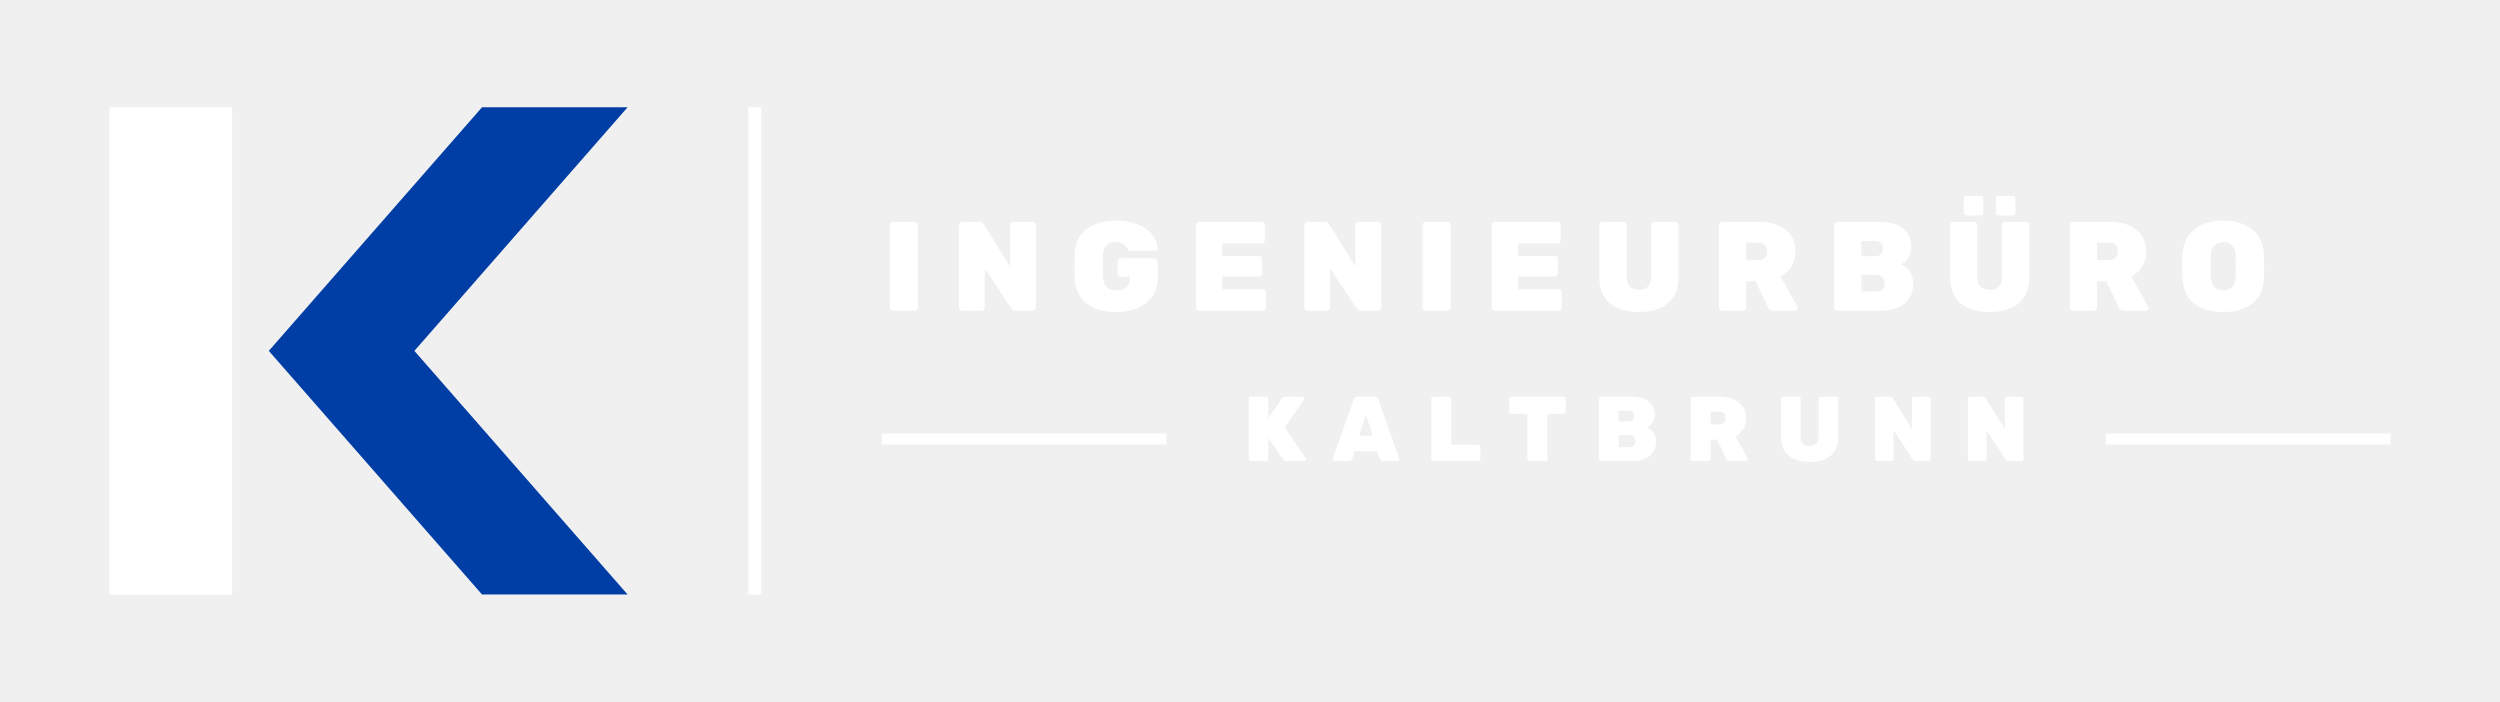
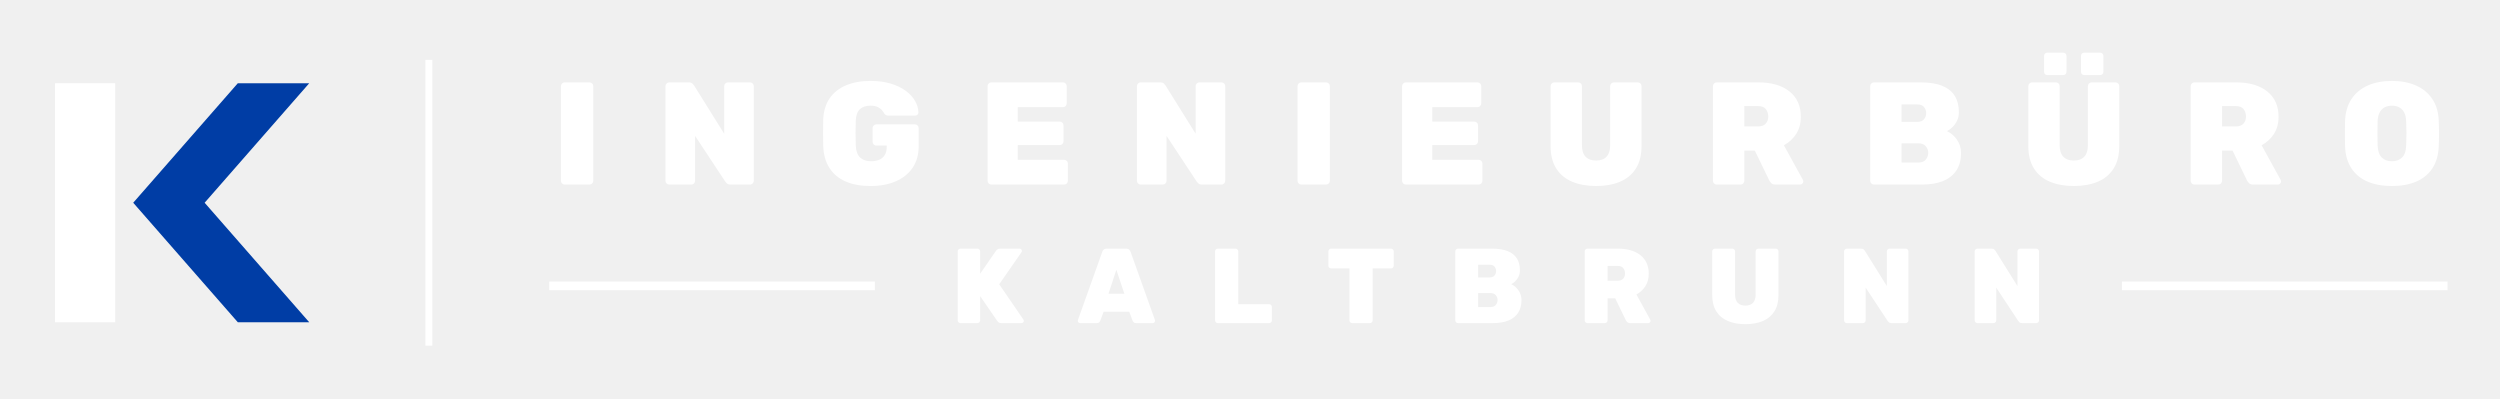
- <svg xmlns="http://www.w3.org/2000/svg" viewBox="0 0 455.92 128.20" width="456" height="128" fill="none" role="img" aria-label="Ingenieurbüro Kaltbrunn">
-   <g transform="translate(19.600,19.600) scale(0.89)">
+ <svg xmlns="http://www.w3.org/2000/svg" viewBox="0 0 929.10 148.30" width="929" height="148" fill="none" role="img" aria-label="Ingenieurbüro Kaltbrunn">
+   <g transform="translate(19.600,30.992) scale(0.89)">
    <path d="M0 0 L25.18 0 L25.18 100.00 L0 100.00 Z" fill="#ffffff" />
    <path d="M76.47 0 L106.35 0 L62.59 50.00 L106.35 100.00 L76.47 100.00 L32.71 50.00 Z" fill="#003da5" />
  </g>
-   <rect x="136.296" y="19.600" width="2.4" height="89.0" fill="#ffffff" />
-   <g fill="#ffffff" transform="translate(160.696,56.768)">
-     <g transform="scale(0.0232,-0.0232)">
+   <rect x="157.506" y="22.287" width="2.58" height="106.41" fill="#ffffff" />
+   <g fill="#ffffff" transform="translate(204.586,68.722)">
+     <g transform="scale(0.054357,-0.054357)">
      <path d="M88.375 0Q77.562 0 69.938 7.625Q62.312 15.25 62.312 26.062V673.938Q62.312 684.75 69.938 692.375Q77.562 700 88.375 700H257.688Q268.5 700 276.125 692.375Q283.75 684.75 283.75 673.938V26.062Q283.75 15.25 276.125 7.625Q268.5 0 257.688 0Z" transform="translate(0.000,0)" />
-       <path d="M88.375 0Q77.562 0 69.938 7.625Q62.312 15.25 62.312 26.062V673.75Q62.312 684.75 69.938 692.375Q77.562 700 88.375 700H220.688Q238.812 700 247.062 691.75Q255.312 683.5 257.938 679.062L464.438 348.25V673.75Q464.438 684.75 472.062 692.375Q479.688 700 490.5 700H640.938Q651.938 700 659.562 692.375Q667.188 684.75 667.188 673.75V26.25Q667.188 15.438 659.562 7.719Q651.938 0 641.125 0H508.625Q490.5 0 482.344 8.656Q474.188 17.312 471.375 20.938L265.062 333.5V26.062Q265.062 15.25 257.438 7.625Q249.812 0 238.812 0Z" transform="translate(546.000,0)" />
-       <path d="M366.5 -10Q268.312 -10 197.219 20.656Q126.125 51.312 86.281 112.125Q46.438 172.938 42.625 263.125Q41.625 304.875 41.625 353.25Q41.625 401.625 42.625 445Q46.438 532.125 86.688 590.812Q126.938 649.5 198.938 679.75Q270.938 710 366.5 710Q443.625 710 504.0 691.938Q564.375 673.875 606.75 642.969Q649.125 612.062 671.438 573.344Q693.75 534.625 694.75 494.125Q694.938 485.125 688.531 478.812Q682.125 472.5 672.938 472.5H489.25Q478.625 472.5 472.594 475.781Q466.562 479.062 461.75 485.188Q456.625 495.062 446.125 508.125Q435.625 521.188 416.844 530.75Q398.062 540.312 366.5 540.312Q319.75 540.312 293.906 516.188Q268.062 492.062 265.688 440Q262.688 355.688 265.688 268.125Q268.062 210.562 295.531 185.125Q323 159.688 369.75 159.688Q401.125 159.688 425.375 169.594Q449.625 179.5 463.625 201.219Q477.625 222.938 477.625 256.75V267.125H406.812Q396 267.125 388.375 274.844Q380.75 282.562 380.75 293.375V386.188Q380.75 397.188 388.375 404.812Q396 412.438 406.812 412.438H670.375Q681.375 412.438 689.0 404.812Q696.625 397.188 696.625 386.188V264.062Q696.625 175.938 654.969 114.938Q613.312 53.938 539.0 21.969Q464.688 -10 366.5 -10Z" transform="translate(1476.000,0)" />
-       <path d="M88.375 0Q77.562 0 69.938 7.625Q62.312 15.25 62.312 26.062V673.75Q62.312 684.75 69.938 692.375Q77.562 700 88.375 700H578.312Q589.312 700 596.938 692.375Q604.562 684.75 604.562 673.75V556.375Q604.562 545.562 596.938 537.938Q589.312 530.312 578.312 530.312H269.125V431.312H556.312Q567.312 431.312 574.938 423.688Q582.562 416.062 582.562 405.062V296.625Q582.562 285.812 574.938 278.188Q567.312 270.562 556.312 270.562H269.125V169.688H586.312Q597.312 169.688 604.938 162.062Q612.562 154.438 612.562 143.438V26.062Q612.562 15.25 604.938 7.625Q597.312 0 586.312 0Z" transform="translate(2412.000,0)" />
-       <path d="M88.375 0Q77.562 0 69.938 7.625Q62.312 15.25 62.312 26.062V673.75Q62.312 684.75 69.938 692.375Q77.562 700 88.375 700H220.688Q238.812 700 247.062 691.75Q255.312 683.5 257.938 679.062L464.438 348.25V673.75Q464.438 684.75 472.062 692.375Q479.688 700 490.5 700H640.938Q651.938 700 659.562 692.375Q667.188 684.75 667.188 673.75V26.25Q667.188 15.438 659.562 7.719Q651.938 0 641.125 0H508.625Q490.5 0 482.344 8.656Q474.188 17.312 471.375 20.938L265.062 333.5V26.062Q265.062 15.25 257.438 7.625Q249.812 0 238.812 0Z" transform="translate(3265.000,0)" />
-       <path d="M88.375 0Q77.562 0 69.938 7.625Q62.312 15.25 62.312 26.062V673.938Q62.312 684.75 69.938 692.375Q77.562 700 88.375 700H257.688Q268.5 700 276.125 692.375Q283.75 684.75 283.75 673.938V26.062Q283.75 15.25 276.125 7.625Q268.5 0 257.688 0Z" transform="translate(4195.000,0)" />
-       <path d="M88.375 0Q77.562 0 69.938 7.625Q62.312 15.25 62.312 26.062V673.75Q62.312 684.75 69.938 692.375Q77.562 700 88.375 700H578.312Q589.312 700 596.938 692.375Q604.562 684.75 604.562 673.75V556.375Q604.562 545.562 596.938 537.938Q589.312 530.312 578.312 530.312H269.125V431.312H556.312Q567.312 431.312 574.938 423.688Q582.562 416.062 582.562 405.062V296.625Q582.562 285.812 574.938 278.188Q567.312 270.562 556.312 270.562H269.125V169.688H586.312Q597.312 169.688 604.938 162.062Q612.562 154.438 612.562 143.438V26.062Q612.562 15.25 604.938 7.625Q597.312 0 586.312 0Z" transform="translate(4741.000,0)" />
-       <path d="M368.75 -10Q275.562 -10 205.062 19.188Q134.562 48.375 95.438 109.562Q56.312 170.75 56.312 265.312V673.75Q56.312 684.75 63.938 692.375Q71.562 700 82.375 700H245Q256 700 263.625 692.375Q271.25 684.75 271.25 673.75V268Q271.25 216.938 296.125 190.75Q321 164.562 367.938 164.562Q414.688 164.562 439.562 190.75Q464.438 216.938 464.438 268V673.75Q464.438 684.75 472.156 692.375Q479.875 700 490.688 700H653.312Q664.125 700 671.75 692.375Q679.375 684.75 679.375 673.75V265.312Q679.375 170.75 640.344 109.562Q601.312 48.375 531.312 19.188Q461.312 -10 368.75 -10Z" transform="translate(5594.000,0)" />
-       <path d="M88.375 0Q77.562 0 69.938 7.625Q62.312 15.25 62.312 26.062V673.75Q62.312 684.75 69.938 692.375Q77.562 700 88.375 700H372.562Q509.25 700 586.781 637.812Q664.312 575.625 664.312 464.688Q664.312 395.25 632.031 346.031Q599.75 296.812 548.25 269.25L678.375 32.625Q681.375 26.625 681.375 21.625Q681.375 12.812 674.969 6.406Q668.562 0 659.75 0H490.938Q471.688 0 462.062 9.719Q452.438 19.438 448.875 27L349.188 232.625H277.25V26.062Q277.25 15.25 269.625 7.625Q262 0 251 0ZM277.25 398.25H371.625Q406.625 398.25 423.938 417.5Q441.25 436.75 441.25 466.312Q441.25 495.875 424.75 516.75Q408.25 537.625 371.625 537.625H277.25Z" transform="translate(6530.000,0)" />
-       <path d="M88.375 0Q77.562 0 69.938 7.625Q62.312 15.25 62.312 26.062V673.75Q62.312 684.75 69.938 692.375Q77.562 700 88.375 700H407.062Q498.188 700 556.094 676.219Q614 652.438 641.906 607.062Q669.812 561.688 669.812 495.812Q669.812 461.75 656.312 435.312Q642.812 408.875 623.938 391.5Q605.062 374.125 588.312 365.75Q626.688 349 655.656 308.656Q684.625 268.312 684.625 215.875Q684.625 145.562 653.406 97.625Q622.188 49.688 562.688 24.844Q503.188 0 416.5 0ZM277.25 151H393.5Q427.688 151 443.812 171.719Q459.938 192.438 459.938 216.688Q459.938 242.75 443.0 262.562Q426.062 282.375 393.5 282.375H277.25ZM277.25 429.312H384.312Q416.062 429.312 431.0 447.281Q445.938 465.25 445.938 489.312Q445.938 513.375 431.0 531.188Q416.062 549 384.312 549H277.25Z" transform="translate(7437.000,0)" />
-       <path d="M368.75 -10Q275.562 -10 205.062 19.188Q134.562 48.375 95.438 109.562Q56.312 170.75 56.312 265.312V673.75Q56.312 684.75 63.938 692.375Q71.562 700 82.375 700H245Q256 700 263.625 692.375Q271.25 684.75 271.25 673.75V268Q271.25 216.938 296.125 190.75Q321 164.562 367.938 164.562Q414.688 164.562 439.562 190.75Q464.438 216.938 464.438 268V673.75Q464.438 684.75 472.156 692.375Q479.875 700 490.688 700H653.312Q664.125 700 671.75 692.375Q679.375 684.75 679.375 673.75V265.312Q679.375 170.75 640.344 109.562Q601.312 48.375 531.312 19.188Q461.312 -10 368.75 -10ZM439.938 750.0Q429.568 750.0 423.347 756.222Q417.125 762.443 417.125 772.812V880.688Q417.125 890.688 423.347 897.188Q429.568 903.688 439.938 903.688H547.812Q557.812 903.688 564.312 897.188Q570.812 890.688 570.812 880.688V772.812Q570.812 762.443 564.312 756.222Q557.812 750.0 547.812 750.0ZM187.062 750.0Q176.693 750.0 170.472 756.222Q164.25 762.443 164.25 772.812V880.688Q164.25 890.688 170.472 897.188Q176.693 903.688 187.062 903.688H294.938Q304.938 903.688 311.438 897.188Q317.938 890.688 317.938 880.688V772.812Q317.938 762.443 311.438 756.222Q304.938 750.0 294.938 750.0Z" transform="translate(8356.000,0)" />
-       <path d="M88.375 0Q77.562 0 69.938 7.625Q62.312 15.25 62.312 26.062V673.75Q62.312 684.75 69.938 692.375Q77.562 700 88.375 700H372.562Q509.25 700 586.781 637.812Q664.312 575.625 664.312 464.688Q664.312 395.25 632.031 346.031Q599.75 296.812 548.25 269.25L678.375 32.625Q681.375 26.625 681.375 21.625Q681.375 12.812 674.969 6.406Q668.562 0 659.75 0H490.938Q471.688 0 462.062 9.719Q452.438 19.438 448.875 27L349.188 232.625H277.25V26.062Q277.25 15.25 269.625 7.625Q262 0 251 0ZM277.25 398.25H371.625Q406.625 398.25 423.938 417.5Q441.25 436.75 441.25 466.312Q441.25 495.875 424.75 516.75Q408.25 537.625 371.625 537.625H277.25Z" transform="translate(9292.000,0)" />
-       <path d="M363.5 -10Q268.312 -10 197.719 19.906Q127.125 49.812 86.781 110.5Q46.438 171.188 42.625 261.125Q41.625 302.875 41.625 347.562Q41.625 392.25 42.625 435.625Q46.438 524.562 86.75 585.656Q127.062 646.75 198.156 678.375Q269.25 710 363.5 710Q457.75 710 528.844 678.375Q599.938 646.75 640.75 585.656Q681.562 524.562 684.375 435.625Q686.375 392.25 686.375 347.562Q686.375 302.875 684.375 261.125Q680.75 171.188 640.312 110.5Q599.875 49.812 529.281 19.906Q458.688 -10 363.5 -10ZM363.5 159.688Q406.438 159.688 433.094 185.281Q459.75 210.875 461.312 266.938Q463.312 310.312 463.312 350.812Q463.312 391.312 461.312 433.062Q460.125 470.438 447.438 494.25Q434.75 518.062 413.406 529.188Q392.062 540.312 363.5 540.312Q335.938 540.312 314.188 529.188Q292.438 518.062 279.75 494.25Q267.062 470.438 265.688 433.062Q264.688 391.312 264.688 350.812Q264.688 310.312 265.688 266.938Q268.062 210.875 294.406 185.281Q320.75 159.688 363.5 159.688Z" transform="translate(10199.000,0)" />
+       <path d="M88.375 0Q77.562 0 69.938 7.625Q62.312 15.25 62.312 26.062V673.75Q62.312 684.75 69.938 692.375Q77.562 700 88.375 700H220.688Q238.812 700 247.062 691.75Q255.312 683.5 257.938 679.062L464.438 348.25V673.75Q464.438 684.75 472.062 692.375Q479.688 700 490.5 700H640.938Q651.938 700 659.562 692.375Q667.188 684.75 667.188 673.75V26.25Q667.188 15.438 659.562 7.719Q651.938 0 641.125 0H508.625Q490.5 0 482.344 8.656Q474.188 17.312 471.375 20.938L265.062 333.5V26.062Q265.062 15.25 257.438 7.625Q249.812 0 238.812 0Z" transform="translate(716.177,0)" />
+       <path d="M366.5 -10Q268.312 -10 197.219 20.656Q126.125 51.312 86.281 112.125Q46.438 172.938 42.625 263.125Q41.625 304.875 41.625 353.25Q41.625 401.625 42.625 445Q46.438 532.125 86.688 590.812Q126.938 649.5 198.938 679.75Q270.938 710 366.5 710Q443.625 710 504.0 691.938Q564.375 673.875 606.75 642.969Q649.125 612.062 671.438 573.344Q693.75 534.625 694.75 494.125Q694.938 485.125 688.531 478.812Q682.125 472.5 672.938 472.5H489.25Q478.625 472.5 472.594 475.781Q466.562 479.062 461.75 485.188Q456.625 495.062 446.125 508.125Q435.625 521.188 416.844 530.75Q398.062 540.312 366.5 540.312Q319.75 540.312 293.906 516.188Q268.062 492.062 265.688 440Q262.688 355.688 265.688 268.125Q268.062 210.562 295.531 185.125Q323 159.688 369.75 159.688Q401.125 159.688 425.375 169.594Q449.625 179.5 463.625 201.219Q477.625 222.938 477.625 256.75V267.125H406.812Q396 267.125 388.375 274.844Q380.75 282.562 380.75 293.375V386.188Q380.75 397.188 388.375 404.812Q396 412.438 406.812 412.438H670.375Q681.375 412.438 689.0 404.812Q696.625 397.188 696.625 386.188V264.062Q696.625 175.938 654.969 114.938Q613.312 53.938 539.0 21.969Q464.688 -10 366.5 -10Z" transform="translate(1816.353,0)" />
+       <path d="M88.375 0Q77.562 0 69.938 7.625Q62.312 15.25 62.312 26.062V673.75Q62.312 684.75 69.938 692.375Q77.562 700 88.375 700H578.312Q589.312 700 596.938 692.375Q604.562 684.75 604.562 673.75V556.375Q604.562 545.562 596.938 537.938Q589.312 530.312 578.312 530.312H269.125V431.312H556.312Q567.312 431.312 574.938 423.688Q582.562 416.062 582.562 405.062V296.625Q582.562 285.812 574.938 278.188Q567.312 270.562 556.312 270.562H269.125V169.688H586.312Q597.312 169.688 604.938 162.062Q612.562 154.438 612.562 143.438V26.062Q612.562 15.25 604.938 7.625Q597.312 0 586.312 0Z" transform="translate(2922.530,0)" />
+       <path d="M88.375 0Q77.562 0 69.938 7.625Q62.312 15.25 62.312 26.062V673.75Q62.312 684.75 69.938 692.375Q77.562 700 88.375 700H220.688Q238.812 700 247.062 691.75Q255.312 683.5 257.938 679.062L464.438 348.25V673.75Q464.438 684.75 472.062 692.375Q479.688 700 490.5 700H640.938Q651.938 700 659.562 692.375Q667.188 684.75 667.188 673.75V26.25Q667.188 15.438 659.562 7.719Q651.938 0 641.125 0H508.625Q490.5 0 482.344 8.656Q474.188 17.312 471.375 20.938L265.062 333.5V26.062Q265.062 15.25 257.438 7.625Q249.812 0 238.812 0Z" transform="translate(3945.707,0)" />
+       <path d="M88.375 0Q77.562 0 69.938 7.625Q62.312 15.25 62.312 26.062V673.938Q62.312 684.75 69.938 692.375Q77.562 700 88.375 700H257.688Q268.5 700 276.125 692.375Q283.75 684.75 283.75 673.938V26.062Q283.75 15.25 276.125 7.625Q268.5 0 257.688 0Z" transform="translate(5045.884,0)" />
+       <path d="M88.375 0Q77.562 0 69.938 7.625Q62.312 15.25 62.312 26.062V673.75Q62.312 684.75 69.938 692.375Q77.562 700 88.375 700H578.312Q589.312 700 596.938 692.375Q604.562 684.75 604.562 673.75V556.375Q604.562 545.562 596.938 537.938Q589.312 530.312 578.312 530.312H269.125V431.312H556.312Q567.312 431.312 574.938 423.688Q582.562 416.062 582.562 405.062V296.625Q582.562 285.812 574.938 278.188Q567.312 270.562 556.312 270.562H269.125V169.688H586.312Q597.312 169.688 604.938 162.062Q612.562 154.438 612.562 143.438V26.062Q612.562 15.25 604.938 7.625Q597.312 0 586.312 0Z" transform="translate(5762.060,0)" />
+       <path d="M368.75 -10Q275.562 -10 205.062 19.188Q134.562 48.375 95.438 109.562Q56.312 170.75 56.312 265.312V673.75Q56.312 684.75 63.938 692.375Q71.562 700 82.375 700H245Q256 700 263.625 692.375Q271.25 684.75 271.25 673.75V268Q271.25 216.938 296.125 190.75Q321 164.562 367.938 164.562Q414.688 164.562 439.562 190.75Q464.438 216.938 464.438 268V673.75Q464.438 684.75 472.156 692.375Q479.875 700 490.688 700H653.312Q664.125 700 671.75 692.375Q679.375 684.75 679.375 673.75V265.312Q679.375 170.75 640.344 109.562Q601.312 48.375 531.312 19.188Q461.312 -10 368.75 -10Z" transform="translate(6785.237,0)" />
+       <path d="M88.375 0Q77.562 0 69.938 7.625Q62.312 15.25 62.312 26.062V673.75Q62.312 684.75 69.938 692.375Q77.562 700 88.375 700H372.562Q509.25 700 586.781 637.812Q664.312 575.625 664.312 464.688Q664.312 395.25 632.031 346.031Q599.75 296.812 548.25 269.25L678.375 32.625Q681.375 26.625 681.375 21.625Q681.375 12.812 674.969 6.406Q668.562 0 659.75 0H490.938Q471.688 0 462.062 9.719Q452.438 19.438 448.875 27L349.188 232.625H277.25V26.062Q277.25 15.25 269.625 7.625Q262 0 251 0ZM277.25 398.25H371.625Q406.625 398.25 423.938 417.5Q441.25 436.75 441.25 466.312Q441.25 495.875 424.75 516.75Q408.25 537.625 371.625 537.625H277.25Z" transform="translate(7891.414,0)" />
+       <path d="M88.375 0Q77.562 0 69.938 7.625Q62.312 15.25 62.312 26.062V673.75Q62.312 684.75 69.938 692.375Q77.562 700 88.375 700H407.062Q498.188 700 556.094 676.219Q614 652.438 641.906 607.062Q669.812 561.688 669.812 495.812Q669.812 461.75 656.312 435.312Q642.812 408.875 623.938 391.5Q605.062 374.125 588.312 365.75Q626.688 349 655.656 308.656Q684.625 268.312 684.625 215.875Q684.625 145.562 653.406 97.625Q622.188 49.688 562.688 24.844Q503.188 0 416.5 0ZM277.25 151H393.5Q427.688 151 443.812 171.719Q459.938 192.438 459.938 216.688Q459.938 242.75 443.0 262.562Q426.062 282.375 393.5 282.375H277.25ZM277.25 429.312H384.312Q416.062 429.312 431.0 447.281Q445.938 465.25 445.938 489.312Q445.938 513.375 431.0 531.188Q416.062 549 384.312 549H277.25Z" transform="translate(8968.591,0)" />
+       <path d="M368.75 -10Q275.562 -10 205.062 19.188Q134.562 48.375 95.438 109.562Q56.312 170.75 56.312 265.312V673.75Q56.312 684.75 63.938 692.375Q71.562 700 82.375 700H245Q256 700 263.625 692.375Q271.25 684.75 271.25 673.75V268Q271.25 216.938 296.125 190.75Q321 164.562 367.938 164.562Q414.688 164.562 439.562 190.75Q464.438 216.938 464.438 268V673.75Q464.438 684.75 472.156 692.375Q479.875 700 490.688 700H653.312Q664.125 700 671.75 692.375Q679.375 684.75 679.375 673.75V265.312Q679.375 170.75 640.344 109.562Q601.312 48.375 531.312 19.188Q461.312 -10 368.75 -10ZM439.938 750.0Q429.568 750.0 423.347 756.222Q417.125 762.443 417.125 772.812V880.688Q417.125 890.688 423.347 897.188Q429.568 903.688 439.938 903.688H547.812Q557.812 903.688 564.312 897.188Q570.812 890.688 570.812 880.688V772.812Q570.812 762.443 564.312 756.222Q557.812 750.0 547.812 750.0ZM187.062 750.0Q176.693 750.0 170.472 756.222Q164.25 762.443 164.25 772.812V880.688Q164.25 890.688 170.472 897.188Q176.693 903.688 187.062 903.688H294.938Q304.938 903.688 311.438 897.188Q317.938 890.688 317.938 880.688V772.812Q317.938 762.443 311.438 756.222Q304.938 750.0 294.938 750.0Z" transform="translate(10057.767,0)" />
+       <path d="M88.375 0Q77.562 0 69.938 7.625Q62.312 15.25 62.312 26.062V673.75Q62.312 684.75 69.938 692.375Q77.562 700 88.375 700H372.562Q509.25 700 586.781 637.812Q664.312 575.625 664.312 464.688Q664.312 395.25 632.031 346.031Q599.75 296.812 548.25 269.25L678.375 32.625Q681.375 26.625 681.375 21.625Q681.375 12.812 674.969 6.406Q668.562 0 659.75 0H490.938Q471.688 0 462.062 9.719Q452.438 19.438 448.875 27L349.188 232.625H277.25V26.062Q277.25 15.25 269.625 7.625Q262 0 251 0ZM277.25 398.25H371.625Q406.625 398.25 423.938 417.5Q441.25 436.75 441.25 466.312Q441.25 495.875 424.75 516.75Q408.25 537.625 371.625 537.625H277.25Z" transform="translate(11163.944,0)" />
+       <path d="M363.5 -10Q268.312 -10 197.719 19.906Q127.125 49.812 86.781 110.5Q46.438 171.188 42.625 261.125Q41.625 302.875 41.625 347.562Q41.625 392.25 42.625 435.625Q46.438 524.562 86.75 585.656Q127.062 646.75 198.156 678.375Q269.25 710 363.5 710Q457.75 710 528.844 678.375Q599.938 646.75 640.75 585.656Q681.562 524.562 684.375 435.625Q686.375 392.25 686.375 347.562Q686.375 302.875 684.375 261.125Q680.75 171.188 640.312 110.5Q599.875 49.812 529.281 19.906Q458.688 -10 363.5 -10ZM363.5 159.688Q406.438 159.688 433.094 185.281Q459.75 210.875 461.312 266.938Q463.312 310.312 463.312 350.812Q463.312 391.312 461.312 433.062Q460.125 470.438 447.438 494.25Q434.75 518.062 413.406 529.188Q392.062 540.312 363.5 540.312Q335.938 540.312 314.188 529.188Q292.438 518.062 279.75 494.25Q267.062 470.438 265.688 433.062Q264.688 391.312 264.688 350.812Q264.688 310.312 265.688 266.938Q268.062 210.875 294.406 185.281Q320.75 159.688 363.5 159.688Z" transform="translate(12241.121,0)" />
    </g>
  </g>
-   <rect x="160.696" y="79.200" width="52.0" height="2" fill="#ffffff" />
-   <g fill="#ffffff" transform="translate(226.696,84.232)">
-     <g transform="scale(0.0168,-0.0168)">
+   <rect x="203.616" y="104.837" width="121.25" height="3.22" fill="#ffffff" />
+   <g fill="#ffffff" transform="translate(353.246,120.312)">
+     <g transform="scale(0.039614,-0.039614)">
      <path d="M88.375 0Q77.562 0 69.938 7.625Q62.312 15.25 62.312 26.062V673.75Q62.312 684.75 69.938 692.375Q77.562 700 88.375 700H246.938Q257.938 700 265.562 692.375Q273.188 684.75 273.188 673.75V464.125L421.812 679.312Q426.625 686.375 436.031 693.188Q445.438 700 461.438 700H644Q652.812 700 659.219 693.594Q665.625 687.188 665.625 678.375Q665.625 672 662.25 667L452.438 365L680 33.188Q683.562 28.812 683.562 21.625Q683.562 12.812 677.156 6.406Q670.75 0 661.938 0H473.5Q454.25 0 444.844 8.844Q435.438 17.688 433.062 21.5L273.188 254.125V26.062Q273.188 15.25 265.562 7.625Q257.938 0 246.938 0Z" transform="translate(0.000,0)" />
-       <path d="M26.125 0Q17.312 0 10.906 6.406Q4.5 12.812 4.5 21.625Q4.5 25.812 5.688 29.375L234.312 669.438Q237.5 680.25 247.656 690.125Q257.812 700 276.312 700H459Q477.5 700 487.656 690.125Q497.812 680.25 501 669.438L729.625 29.375Q730.812 25.812 730.812 21.625Q730.812 12.812 724.406 6.406Q718 0 709.188 0H555.125Q537.812 0 529.969 7.938Q522.125 15.875 519.312 23.125L488.188 106.75H247.125L216 23.125Q213.375 15.875 205.844 7.938Q198.312 0 180.188 0ZM293.062 276.438H442.25L367.25 501.438Z" transform="translate(969.000,0)" />
-       <path d="M88.375 0Q77.562 0 69.938 7.625Q62.312 15.25 62.312 26.062V673.938Q62.312 684.75 69.938 692.375Q77.562 700 88.375 700H254.438Q265.25 700 272.875 692.375Q280.5 684.75 280.5 673.938V177.812H570.25Q581.25 177.812 588.875 170.188Q596.5 162.562 596.5 151.562V26.062Q596.5 15.25 588.875 7.625Q581.25 0 570.25 0Z" transform="translate(1984.000,0)" />
-       <path d="M243 0Q232.188 0 224.562 7.625Q216.938 15.25 216.938 26.062V514.062H44.938Q34.125 514.062 26.5 521.688Q18.875 529.312 18.875 540.125V673.75Q18.875 684.75 26.5 692.375Q34.125 700 44.938 700H606.938Q617.938 700 625.562 692.375Q633.188 684.75 633.188 673.75V540.125Q633.188 529.312 625.562 521.688Q617.938 514.062 606.938 514.062H435.125V26.062Q435.125 15.25 427.5 7.625Q419.875 0 408.875 0Z" transform="translate(2875.000,0)" />
-       <path d="M88.375 0Q77.562 0 69.938 7.625Q62.312 15.25 62.312 26.062V673.75Q62.312 684.75 69.938 692.375Q77.562 700 88.375 700H407.062Q498.188 700 556.094 676.219Q614 652.438 641.906 607.062Q669.812 561.688 669.812 495.812Q669.812 461.75 656.312 435.312Q642.812 408.875 623.938 391.5Q605.062 374.125 588.312 365.75Q626.688 349 655.656 308.656Q684.625 268.312 684.625 215.875Q684.625 145.562 653.406 97.625Q622.188 49.688 562.688 24.844Q503.188 0 416.5 0ZM277.25 151H393.5Q427.688 151 443.812 171.719Q459.938 192.438 459.938 216.688Q459.938 242.75 443.0 262.562Q426.062 282.375 393.5 282.375H277.25ZM277.25 429.312H384.312Q416.062 429.312 431.0 447.281Q445.938 465.25 445.938 489.312Q445.938 513.375 431.0 531.188Q416.062 549 384.312 549H277.25Z" transform="translate(3807.000,0)" />
-       <path d="M88.375 0Q77.562 0 69.938 7.625Q62.312 15.25 62.312 26.062V673.75Q62.312 684.75 69.938 692.375Q77.562 700 88.375 700H372.562Q509.25 700 586.781 637.812Q664.312 575.625 664.312 464.688Q664.312 395.25 632.031 346.031Q599.75 296.812 548.25 269.25L678.375 32.625Q681.375 26.625 681.375 21.625Q681.375 12.812 674.969 6.406Q668.562 0 659.75 0H490.938Q471.688 0 462.062 9.719Q452.438 19.438 448.875 27L349.188 232.625H277.25V26.062Q277.25 15.25 269.625 7.625Q262 0 251 0ZM277.25 398.25H371.625Q406.625 398.25 423.938 417.5Q441.25 436.75 441.25 466.312Q441.25 495.875 424.75 516.75Q408.25 537.625 371.625 537.625H277.25Z" transform="translate(4806.000,0)" />
-       <path d="M368.75 -10Q275.562 -10 205.062 19.188Q134.562 48.375 95.438 109.562Q56.312 170.75 56.312 265.312V673.75Q56.312 684.75 63.938 692.375Q71.562 700 82.375 700H245Q256 700 263.625 692.375Q271.25 684.75 271.25 673.75V268Q271.25 216.938 296.125 190.75Q321 164.562 367.938 164.562Q414.688 164.562 439.562 190.75Q464.438 216.938 464.438 268V673.75Q464.438 684.75 472.156 692.375Q479.875 700 490.688 700H653.312Q664.125 700 671.75 692.375Q679.375 684.75 679.375 673.75V265.312Q679.375 170.75 640.344 109.562Q601.312 48.375 531.312 19.188Q461.312 -10 368.75 -10Z" transform="translate(5793.000,0)" />
-       <path d="M88.375 0Q77.562 0 69.938 7.625Q62.312 15.25 62.312 26.062V673.75Q62.312 684.75 69.938 692.375Q77.562 700 88.375 700H220.688Q238.812 700 247.062 691.75Q255.312 683.5 257.938 679.062L464.438 348.25V673.75Q464.438 684.75 472.062 692.375Q479.688 700 490.5 700H640.938Q651.938 700 659.562 692.375Q667.188 684.75 667.188 673.75V26.25Q667.188 15.438 659.562 7.719Q651.938 0 641.125 0H508.625Q490.5 0 482.344 8.656Q474.188 17.312 471.375 20.938L265.062 333.5V26.062Q265.062 15.25 257.438 7.625Q249.812 0 238.812 0Z" transform="translate(6809.000,0)" />
-       <path d="M88.375 0Q77.562 0 69.938 7.625Q62.312 15.25 62.312 26.062V673.75Q62.312 684.75 69.938 692.375Q77.562 700 88.375 700H220.688Q238.812 700 247.062 691.75Q255.312 683.5 257.938 679.062L464.438 348.25V673.75Q464.438 684.75 472.062 692.375Q479.688 700 490.5 700H640.938Q651.938 700 659.562 692.375Q667.188 684.75 667.188 673.75V26.25Q667.188 15.438 659.562 7.719Q651.938 0 641.125 0H508.625Q490.5 0 482.344 8.656Q474.188 17.312 471.375 20.938L265.062 333.5V26.062Q265.062 15.25 257.438 7.625Q249.812 0 238.812 0Z" transform="translate(7819.000,0)" />
+       <path d="M26.125 0Q17.312 0 10.906 6.406Q4.5 12.812 4.5 21.625Q4.5 25.812 5.688 29.375L234.312 669.438Q237.5 680.25 247.656 690.125Q257.812 700 276.312 700H459Q477.5 700 487.656 690.125Q497.812 680.25 501 669.438L729.625 29.375Q730.812 25.812 730.812 21.625Q730.812 12.812 724.406 6.406Q718 0 709.188 0H555.125Q537.812 0 529.969 7.938Q522.125 15.875 519.312 23.125L488.188 106.75H247.125L216 23.125Q213.375 15.875 205.844 7.938Q198.312 0 180.188 0ZM293.062 276.438H442.25L367.25 501.438Z" transform="translate(1186.496,0)" />
+       <path d="M88.375 0Q77.562 0 69.938 7.625Q62.312 15.25 62.312 26.062V673.938Q62.312 684.75 69.938 692.375Q77.562 700 88.375 700H254.438Q265.25 700 272.875 692.375Q280.5 684.75 280.5 673.938V177.812H570.25Q581.25 177.812 588.875 170.188Q596.5 162.562 596.5 151.562V26.062Q596.5 15.25 588.875 7.625Q581.25 0 570.25 0Z" transform="translate(2418.991,0)" />
+       <path d="M243 0Q232.188 0 224.562 7.625Q216.938 15.25 216.938 26.062V514.062H44.938Q34.125 514.062 26.5 521.688Q18.875 529.312 18.875 540.125V673.75Q18.875 684.75 26.5 692.375Q34.125 700 44.938 700H606.938Q617.938 700 625.562 692.375Q633.188 684.75 633.188 673.75V540.125Q633.188 529.312 625.562 521.688Q617.938 514.062 606.938 514.062H435.125V26.062Q435.125 15.25 427.5 7.625Q419.875 0 408.875 0Z" transform="translate(3527.487,0)" />
+       <path d="M88.375 0Q77.562 0 69.938 7.625Q62.312 15.25 62.312 26.062V673.75Q62.312 684.75 69.938 692.375Q77.562 700 88.375 700H407.062Q498.188 700 556.094 676.219Q614 652.438 641.906 607.062Q669.812 561.688 669.812 495.812Q669.812 461.75 656.312 435.312Q642.812 408.875 623.938 391.5Q605.062 374.125 588.312 365.75Q626.688 349 655.656 308.656Q684.625 268.312 684.625 215.875Q684.625 145.562 653.406 97.625Q622.188 49.688 562.688 24.844Q503.188 0 416.5 0ZM277.25 151H393.5Q427.688 151 443.812 171.719Q459.938 192.438 459.938 216.688Q459.938 242.75 443.0 262.562Q426.062 282.375 393.5 282.375H277.25ZM277.25 429.312H384.312Q416.062 429.312 431.0 447.281Q445.938 465.25 445.938 489.312Q445.938 513.375 431.0 531.188Q416.062 549 384.312 549H277.25Z" transform="translate(4676.983,0)" />
+       <path d="M88.375 0Q77.562 0 69.938 7.625Q62.312 15.25 62.312 26.062V673.75Q62.312 684.75 69.938 692.375Q77.562 700 88.375 700H372.562Q509.25 700 586.781 637.812Q664.312 575.625 664.312 464.688Q664.312 395.25 632.031 346.031Q599.75 296.812 548.25 269.25L678.375 32.625Q681.375 26.625 681.375 21.625Q681.375 12.812 674.969 6.406Q668.562 0 659.75 0H490.938Q471.688 0 462.062 9.719Q452.438 19.438 448.875 27L349.188 232.625H277.25V26.062Q277.25 15.25 269.625 7.625Q262 0 251 0ZM277.25 398.25H371.625Q406.625 398.25 423.938 417.5Q441.25 436.75 441.25 466.312Q441.25 495.875 424.75 516.75Q408.25 537.625 371.625 537.625H277.25Z" transform="translate(5893.478,0)" />
+       <path d="M368.75 -10Q275.562 -10 205.062 19.188Q134.562 48.375 95.438 109.562Q56.312 170.75 56.312 265.312V673.75Q56.312 684.75 63.938 692.375Q71.562 700 82.375 700H245Q256 700 263.625 692.375Q271.25 684.75 271.25 673.75V268Q271.25 216.938 296.125 190.75Q321 164.562 367.938 164.562Q414.688 164.562 439.562 190.75Q464.438 216.938 464.438 268V673.75Q464.438 684.75 472.156 692.375Q479.875 700 490.688 700H653.312Q664.125 700 671.75 692.375Q679.375 684.75 679.375 673.75V265.312Q679.375 170.75 640.344 109.562Q601.312 48.375 531.312 19.188Q461.312 -10 368.75 -10Z" transform="translate(7097.974,0)" />
+       <path d="M88.375 0Q77.562 0 69.938 7.625Q62.312 15.25 62.312 26.062V673.75Q62.312 684.75 69.938 692.375Q77.562 700 88.375 700H220.688Q238.812 700 247.062 691.75Q255.312 683.5 257.938 679.062L464.438 348.25V673.75Q464.438 684.75 472.062 692.375Q479.688 700 490.5 700H640.938Q651.938 700 659.562 692.375Q667.188 684.75 667.188 673.75V26.25Q667.188 15.438 659.562 7.719Q651.938 0 641.125 0H508.625Q490.5 0 482.344 8.656Q474.188 17.312 471.375 20.938L265.062 333.5V26.062Q265.062 15.25 257.438 7.625Q249.812 0 238.812 0Z" transform="translate(8331.469,0)" />
+       <path d="M88.375 0Q77.562 0 69.938 7.625Q62.312 15.25 62.312 26.062V673.75Q62.312 684.75 69.938 692.375Q77.562 700 88.375 700H220.688Q238.812 700 247.062 691.75Q255.312 683.5 257.938 679.062L464.438 348.25V673.75Q464.438 684.75 472.062 692.375Q479.688 700 490.5 700H640.938Q651.938 700 659.562 692.375Q667.188 684.75 667.188 673.75V26.25Q667.188 15.438 659.562 7.719Q651.938 0 641.125 0H508.625Q490.5 0 482.344 8.656Q474.188 17.312 471.375 20.938L265.062 333.5V26.062Q265.062 15.25 257.438 7.625Q249.812 0 238.812 0Z" transform="translate(9558.965,0)" />
    </g>
  </g>
-   <rect x="384.319" y="79.200" width="52.0" height="2" fill="#ffffff" />
+   <rect x="789.216" y="104.837" width="121.25" height="3.22" fill="#ffffff" />
</svg>
